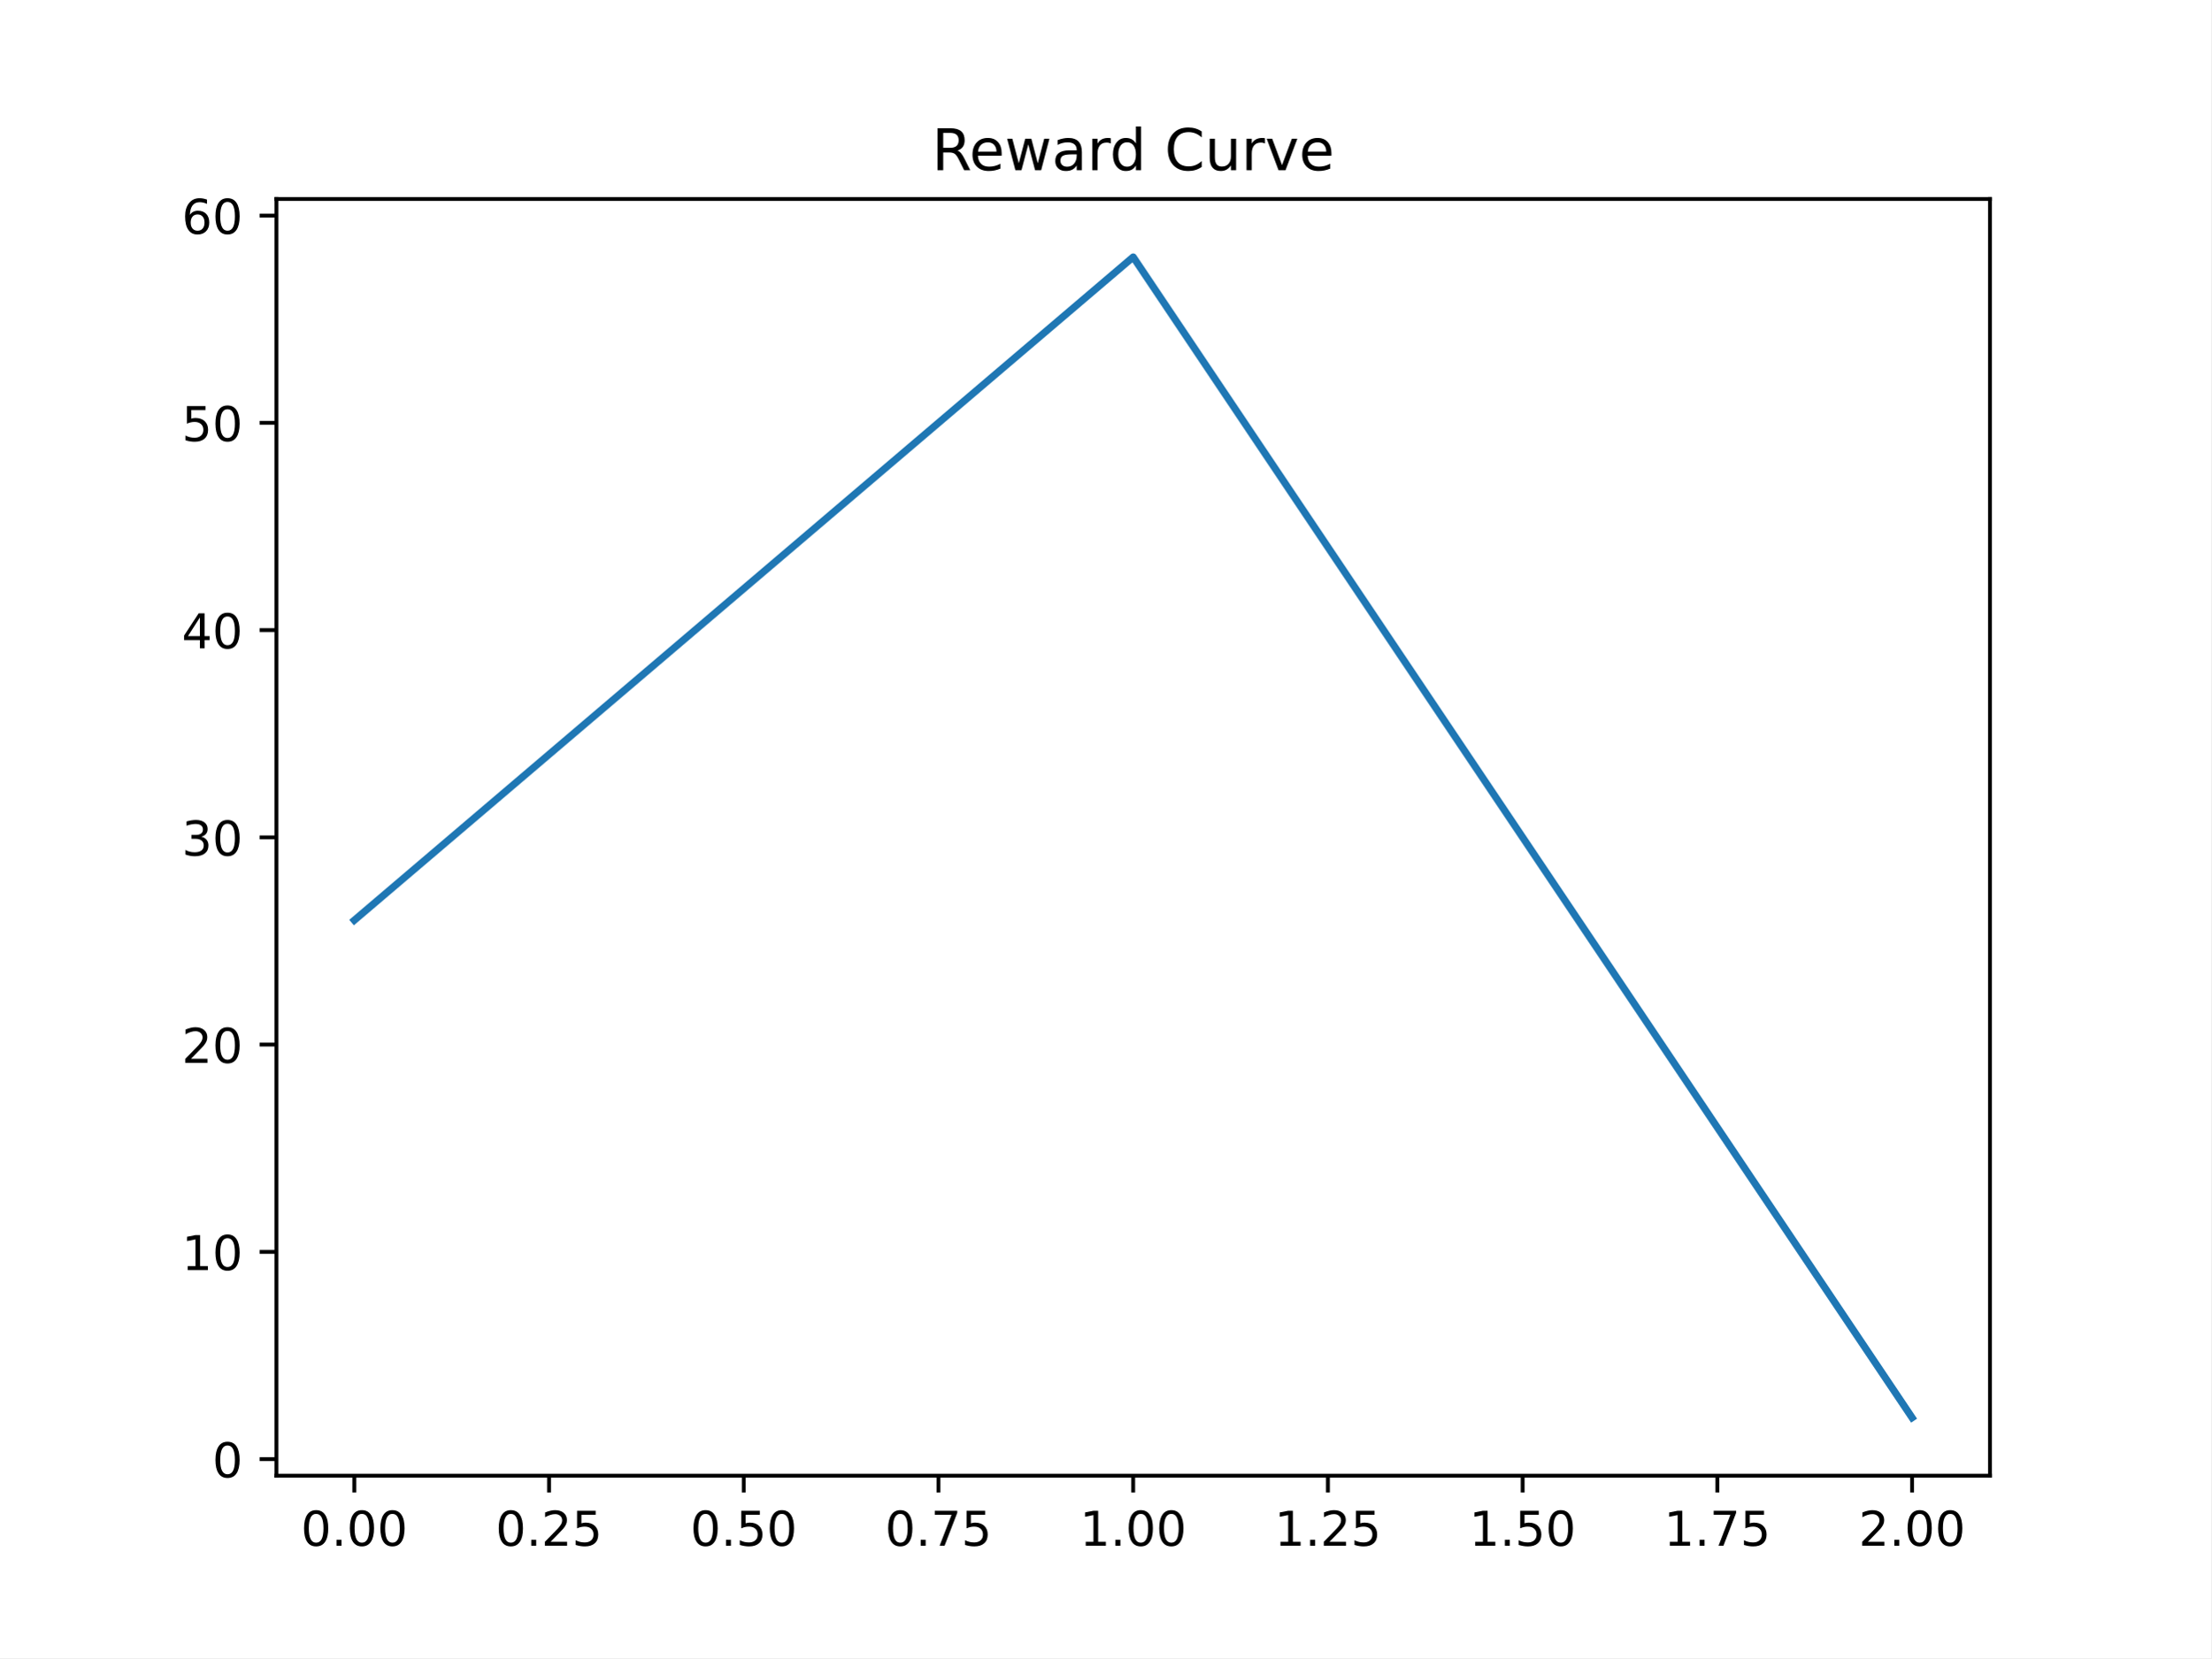
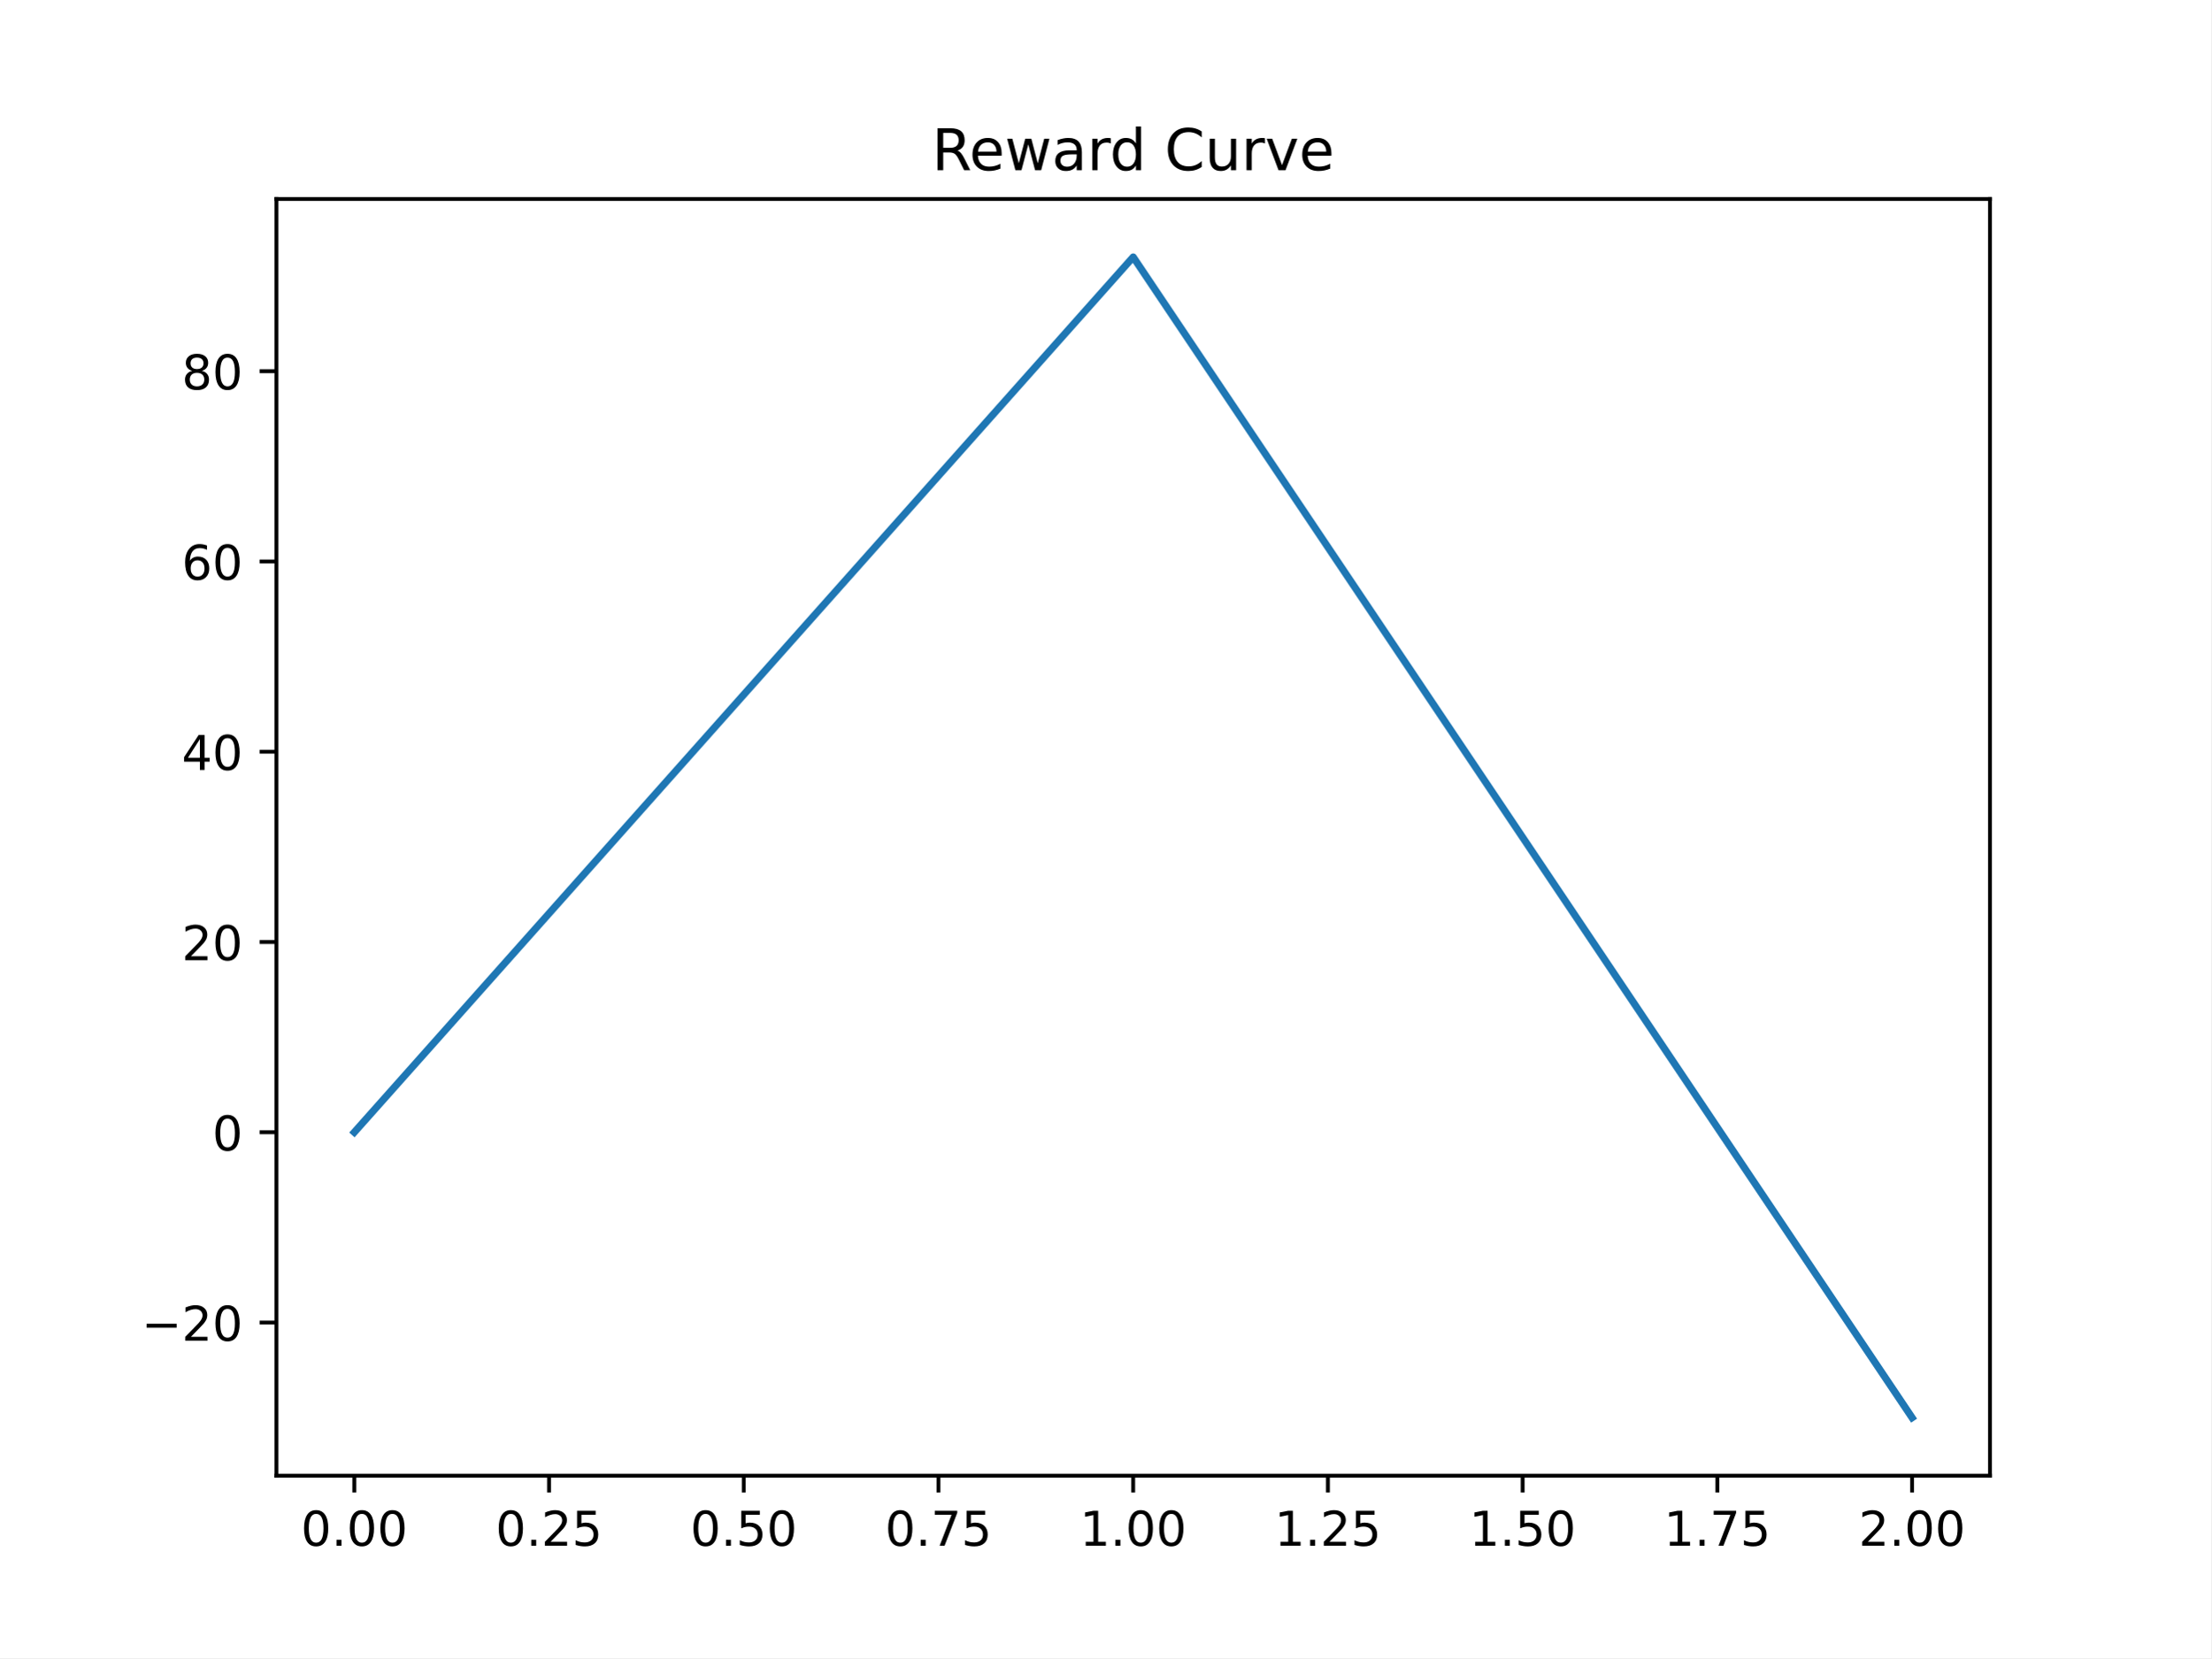
<svg xmlns="http://www.w3.org/2000/svg" xmlns:xlink="http://www.w3.org/1999/xlink" width="460.8pt" height="345.6pt" viewBox="0 0 460.8 345.6" version="1.1">
  <defs>
    <style type="text/css">*{stroke-linejoin: round; stroke-linecap: butt}</style>
  </defs>
  <g id="figure_1">
    <g id="patch_1">
      <path d="M 0 345.6  L 460.8 345.6  L 460.8 0  L 0 0  z " style="fill: #ffffff" />
    </g>
    <g id="axes_1">
      <g id="patch_2">
        <path d="M 57.6 307.584  L 414.72 307.584  L 414.72 41.472  L 57.6 41.472  z " style="fill: #ffffff" />
      </g>
      <g id="matplotlib.axis_1">
        <g id="xtick_1">
          <g id="line2d_1">
            <defs>
-               <path id="mc7e715570f" d="M 0 0  L 0 3.5  " style="stroke: #000000; stroke-width: 0.8" />
+               <path id="me362b021d5" d="M 0 0  L 0 3.5  " style="stroke: #000000; stroke-width: 0.8" />
            </defs>
            <g>
-               <use xlink:href="#mc7e715570f" x="73.833" y="307.584" style="stroke: #000000; stroke-width: 0.8" />
+               <use xlink:href="#me362b021d5" x="73.833" y="307.584" style="stroke: #000000; stroke-width: 0.8" />
            </g>
          </g>
          <g id="text_1">
            <g transform="translate(62.69991 322.1824) scale(0.1 -0.1)">
              <defs>
                <path id="DejaVuSans-30" d="M 2034 4250  Q 1547 4250 1301 3770  Q 1056 3291 1056 2328  Q 1056 1369 1301 889  Q 1547 409 2034 409  Q 2525 409 2770 889  Q 3016 1369 3016 2328  Q 3016 3291 2770 3770  Q 2525 4250 2034 4250  z M 2034 4750  Q 2819 4750 3233 4129  Q 3647 3509 3647 2328  Q 3647 1150 3233 529  Q 2819 -91 2034 -91  Q 1250 -91 836 529  Q 422 1150 422 2328  Q 422 3509 836 4129  Q 1250 4750 2034 4750  z " transform="scale(0.015625)" />
                <path id="DejaVuSans-2e" d="M 684 794  L 1344 794  L 1344 0  L 684 0  L 684 794  z " transform="scale(0.015625)" />
              </defs>
              <use xlink:href="#DejaVuSans-30" />
              <use xlink:href="#DejaVuSans-2e" x="63.623" />
              <use xlink:href="#DejaVuSans-30" x="95.41" />
              <use xlink:href="#DejaVuSans-30" x="159.033" />
            </g>
          </g>
        </g>
        <g id="xtick_2">
          <g id="line2d_2">
            <g>
-               <use xlink:href="#mc7e715570f" x="114.415" y="307.584" style="stroke: #000000; stroke-width: 0.8" />
+               <use xlink:href="#me362b021d5" x="114.415" y="307.584" style="stroke: #000000; stroke-width: 0.8" />
            </g>
          </g>
          <g id="text_2">
            <g transform="translate(103.2817 322.1824) scale(0.1 -0.1)">
              <defs>
                <path id="DejaVuSans-32" d="M 1228 531  L 3431 531  L 3431 0  L 469 0  L 469 531  Q 828 903 1448 1529  Q 2069 2156 2228 2338  Q 2531 2678 2651 2914  Q 2772 3150 2772 3378  Q 2772 3750 2511 3984  Q 2250 4219 1831 4219  Q 1534 4219 1204 4116  Q 875 4013 500 3803  L 500 4441  Q 881 4594 1212 4672  Q 1544 4750 1819 4750  Q 2544 4750 2975 4387  Q 3406 4025 3406 3419  Q 3406 3131 3298 2873  Q 3191 2616 2906 2266  Q 2828 2175 2409 1742  Q 1991 1309 1228 531  z " transform="scale(0.015625)" />
                <path id="DejaVuSans-35" d="M 691 4666  L 3169 4666  L 3169 4134  L 1269 4134  L 1269 2991  Q 1406 3038 1543 3061  Q 1681 3084 1819 3084  Q 2600 3084 3056 2656  Q 3513 2228 3513 1497  Q 3513 744 3044 326  Q 2575 -91 1722 -91  Q 1428 -91 1123 -41  Q 819 9 494 109  L 494 744  Q 775 591 1075 516  Q 1375 441 1709 441  Q 2250 441 2565 725  Q 2881 1009 2881 1497  Q 2881 1984 2565 2268  Q 2250 2553 1709 2553  Q 1456 2553 1204 2497  Q 953 2441 691 2322  L 691 4666  z " transform="scale(0.015625)" />
              </defs>
              <use xlink:href="#DejaVuSans-30" />
              <use xlink:href="#DejaVuSans-2e" x="63.623" />
              <use xlink:href="#DejaVuSans-32" x="95.41" />
              <use xlink:href="#DejaVuSans-35" x="159.033" />
            </g>
          </g>
        </g>
        <g id="xtick_3">
          <g id="line2d_3">
            <g>
-               <use xlink:href="#mc7e715570f" x="154.996" y="307.584" style="stroke: #000000; stroke-width: 0.8" />
+               <use xlink:href="#me362b021d5" x="154.996" y="307.584" style="stroke: #000000; stroke-width: 0.8" />
            </g>
          </g>
          <g id="text_3">
            <g transform="translate(143.8636 322.1824) scale(0.1 -0.1)">
              <use xlink:href="#DejaVuSans-30" />
              <use xlink:href="#DejaVuSans-2e" x="63.623" />
              <use xlink:href="#DejaVuSans-35" x="95.41" />
              <use xlink:href="#DejaVuSans-30" x="159.033" />
            </g>
          </g>
        </g>
        <g id="xtick_4">
          <g id="line2d_4">
            <g>
-               <use xlink:href="#mc7e715570f" x="195.578" y="307.584" style="stroke: #000000; stroke-width: 0.8" />
+               <use xlink:href="#me362b021d5" x="195.578" y="307.584" style="stroke: #000000; stroke-width: 0.8" />
            </g>
          </g>
          <g id="text_4">
            <g transform="translate(184.4454 322.1824) scale(0.1 -0.1)">
              <defs>
                <path id="DejaVuSans-37" d="M 525 4666  L 3525 4666  L 3525 4397  L 1831 0  L 1172 0  L 2766 4134  L 525 4134  L 525 4666  z " transform="scale(0.015625)" />
              </defs>
              <use xlink:href="#DejaVuSans-30" />
              <use xlink:href="#DejaVuSans-2e" x="63.623" />
              <use xlink:href="#DejaVuSans-37" x="95.41" />
              <use xlink:href="#DejaVuSans-35" x="159.033" />
            </g>
          </g>
        </g>
        <g id="xtick_5">
          <g id="line2d_5">
            <g>
-               <use xlink:href="#mc7e715570f" x="236.16" y="307.584" style="stroke: #000000; stroke-width: 0.8" />
+               <use xlink:href="#me362b021d5" x="236.16" y="307.584" style="stroke: #000000; stroke-width: 0.8" />
            </g>
          </g>
          <g id="text_5">
            <g transform="translate(225.0272 322.1824) scale(0.1 -0.1)">
              <defs>
                <path id="DejaVuSans-31" d="M 794 531  L 1825 531  L 1825 4091  L 703 3866  L 703 4441  L 1819 4666  L 2450 4666  L 2450 531  L 3481 531  L 3481 0  L 794 0  L 794 531  z " transform="scale(0.015625)" />
              </defs>
              <use xlink:href="#DejaVuSans-31" />
              <use xlink:href="#DejaVuSans-2e" x="63.623" />
              <use xlink:href="#DejaVuSans-30" x="95.41" />
              <use xlink:href="#DejaVuSans-30" x="159.033" />
            </g>
          </g>
        </g>
        <g id="xtick_6">
          <g id="line2d_6">
            <g>
-               <use xlink:href="#mc7e715570f" x="276.742" y="307.584" style="stroke: #000000; stroke-width: 0.8" />
+               <use xlink:href="#me362b021d5" x="276.742" y="307.584" style="stroke: #000000; stroke-width: 0.8" />
            </g>
          </g>
          <g id="text_6">
            <g transform="translate(265.609 322.1824) scale(0.1 -0.1)">
              <use xlink:href="#DejaVuSans-31" />
              <use xlink:href="#DejaVuSans-2e" x="63.623" />
              <use xlink:href="#DejaVuSans-32" x="95.41" />
              <use xlink:href="#DejaVuSans-35" x="159.033" />
            </g>
          </g>
        </g>
        <g id="xtick_7">
          <g id="line2d_7">
            <g>
-               <use xlink:href="#mc7e715570f" x="317.324" y="307.584" style="stroke: #000000; stroke-width: 0.8" />
+               <use xlink:href="#me362b021d5" x="317.324" y="307.584" style="stroke: #000000; stroke-width: 0.8" />
            </g>
          </g>
          <g id="text_7">
            <g transform="translate(306.1908 322.1824) scale(0.1 -0.1)">
              <use xlink:href="#DejaVuSans-31" />
              <use xlink:href="#DejaVuSans-2e" x="63.623" />
              <use xlink:href="#DejaVuSans-35" x="95.41" />
              <use xlink:href="#DejaVuSans-30" x="159.033" />
            </g>
          </g>
        </g>
        <g id="xtick_8">
          <g id="line2d_8">
            <g>
-               <use xlink:href="#mc7e715570f" x="357.905" y="307.584" style="stroke: #000000; stroke-width: 0.8" />
+               <use xlink:href="#me362b021d5" x="357.905" y="307.584" style="stroke: #000000; stroke-width: 0.8" />
            </g>
          </g>
          <g id="text_8">
            <g transform="translate(346.7726 322.1824) scale(0.1 -0.1)">
              <use xlink:href="#DejaVuSans-31" />
              <use xlink:href="#DejaVuSans-2e" x="63.623" />
              <use xlink:href="#DejaVuSans-37" x="95.41" />
              <use xlink:href="#DejaVuSans-35" x="159.033" />
            </g>
          </g>
        </g>
        <g id="xtick_9">
          <g id="line2d_9">
            <g>
-               <use xlink:href="#mc7e715570f" x="398.487" y="307.584" style="stroke: #000000; stroke-width: 0.8" />
+               <use xlink:href="#me362b021d5" x="398.487" y="307.584" style="stroke: #000000; stroke-width: 0.8" />
            </g>
          </g>
          <g id="text_9">
            <g transform="translate(387.3545 322.1824) scale(0.1 -0.1)">
              <use xlink:href="#DejaVuSans-32" />
              <use xlink:href="#DejaVuSans-2e" x="63.623" />
              <use xlink:href="#DejaVuSans-30" x="95.41" />
              <use xlink:href="#DejaVuSans-30" x="159.033" />
            </g>
          </g>
        </g>
      </g>
      <g id="matplotlib.axis_2">
        <g id="ytick_1">
          <g id="line2d_10">
            <defs>
-               <path id="m72957413d5" d="M 0 0  L -3.5 0  " style="stroke: #000000; stroke-width: 0.8" />
+               <path id="mae5d4c111b" d="M 0 0  L -3.5 0  " style="stroke: #000000; stroke-width: 0.8" />
            </defs>
            <g>
-               <use xlink:href="#m72957413d5" x="57.6" y="304.128" style="stroke: #000000; stroke-width: 0.8" />
+               <use xlink:href="#mae5d4c111b" x="57.6" y="275.658" style="stroke: #000000; stroke-width: 0.8" />
            </g>
          </g>
          <g id="text_10">
-             <g transform="translate(44.2375 307.9272) scale(0.1 -0.1)">
-               <use xlink:href="#DejaVuSans-30" />
+             <g transform="translate(29.49531 279.4577) scale(0.1 -0.1)">
+               <defs>
+                 <path id="DejaVuSans-2212" d="M 678 2272  L 4684 2272  L 4684 1741  L 678 1741  L 678 2272  z " transform="scale(0.015625)" />
+               </defs>
+               <use xlink:href="#DejaVuSans-2212" />
+               <use xlink:href="#DejaVuSans-32" x="83.789" />
+               <use xlink:href="#DejaVuSans-30" x="147.412" />
            </g>
          </g>
        </g>
        <g id="ytick_2">
          <g id="line2d_11">
            <g>
-               <use xlink:href="#m72957413d5" x="57.6" y="260.928" style="stroke: #000000; stroke-width: 0.8" />
+               <use xlink:href="#mae5d4c111b" x="57.6" y="235.999" style="stroke: #000000; stroke-width: 0.8" />
            </g>
          </g>
          <g id="text_11">
-             <g transform="translate(37.875 264.7272) scale(0.1 -0.1)">
-               <use xlink:href="#DejaVuSans-31" />
-               <use xlink:href="#DejaVuSans-30" x="63.623" />
+             <g transform="translate(44.2375 239.7987) scale(0.1 -0.1)">
+               <use xlink:href="#DejaVuSans-30" />
            </g>
          </g>
        </g>
        <g id="ytick_3">
          <g id="line2d_12">
            <g>
-               <use xlink:href="#m72957413d5" x="57.6" y="217.728" style="stroke: #000000; stroke-width: 0.8" />
+               <use xlink:href="#mae5d4c111b" x="57.6" y="196.34" style="stroke: #000000; stroke-width: 0.8" />
            </g>
          </g>
          <g id="text_12">
-             <g transform="translate(37.875 221.5272) scale(0.1 -0.1)">
+             <g transform="translate(37.875 200.1397) scale(0.1 -0.1)">
              <use xlink:href="#DejaVuSans-32" />
              <use xlink:href="#DejaVuSans-30" x="63.623" />
            </g>
          </g>
        </g>
        <g id="ytick_4">
          <g id="line2d_13">
            <g>
-               <use xlink:href="#m72957413d5" x="57.6" y="174.528" style="stroke: #000000; stroke-width: 0.8" />
+               <use xlink:href="#mae5d4c111b" x="57.6" y="156.681" style="stroke: #000000; stroke-width: 0.8" />
            </g>
          </g>
          <g id="text_13">
-             <g transform="translate(37.875 178.3272) scale(0.1 -0.1)">
-               <defs>
-                 <path id="DejaVuSans-33" d="M 2597 2516  Q 3050 2419 3304 2112  Q 3559 1806 3559 1356  Q 3559 666 3084 287  Q 2609 -91 1734 -91  Q 1441 -91 1130 -33  Q 819 25 488 141  L 488 750  Q 750 597 1062 519  Q 1375 441 1716 441  Q 2309 441 2620 675  Q 2931 909 2931 1356  Q 2931 1769 2642 2001  Q 2353 2234 1838 2234  L 1294 2234  L 1294 2753  L 1863 2753  Q 2328 2753 2575 2939  Q 2822 3125 2822 3475  Q 2822 3834 2567 4026  Q 2313 4219 1838 4219  Q 1578 4219 1281 4162  Q 984 4106 628 3988  L 628 4550  Q 988 4650 1302 4700  Q 1616 4750 1894 4750  Q 2613 4750 3031 4423  Q 3450 4097 3450 3541  Q 3450 3153 3228 2886  Q 3006 2619 2597 2516  z " transform="scale(0.015625)" />
-               </defs>
-               <use xlink:href="#DejaVuSans-33" />
+             <g transform="translate(37.875 160.4807) scale(0.1 -0.1)">
+               <defs>
+                 <path id="DejaVuSans-34" d="M 2419 4116  L 825 1625  L 2419 1625  L 2419 4116  z M 2253 4666  L 3047 4666  L 3047 1625  L 3713 1625  L 3713 1100  L 3047 1100  L 3047 0  L 2419 0  L 2419 1100  L 313 1100  L 313 1709  L 2253 4666  z " transform="scale(0.015625)" />
+               </defs>
+               <use xlink:href="#DejaVuSans-34" />
              <use xlink:href="#DejaVuSans-30" x="63.623" />
            </g>
          </g>
        </g>
        <g id="ytick_5">
          <g id="line2d_14">
            <g>
-               <use xlink:href="#m72957413d5" x="57.6" y="131.328" style="stroke: #000000; stroke-width: 0.8" />
+               <use xlink:href="#mae5d4c111b" x="57.6" y="117.022" style="stroke: #000000; stroke-width: 0.8" />
            </g>
          </g>
          <g id="text_14">
-             <g transform="translate(37.875 135.1272) scale(0.1 -0.1)">
-               <defs>
-                 <path id="DejaVuSans-34" d="M 2419 4116  L 825 1625  L 2419 1625  L 2419 4116  z M 2253 4666  L 3047 4666  L 3047 1625  L 3713 1625  L 3713 1100  L 3047 1100  L 3047 0  L 2419 0  L 2419 1100  L 313 1100  L 313 1709  L 2253 4666  z " transform="scale(0.015625)" />
-               </defs>
-               <use xlink:href="#DejaVuSans-34" />
+             <g transform="translate(37.875 120.8216) scale(0.1 -0.1)">
+               <defs>
+                 <path id="DejaVuSans-36" d="M 2113 2584  Q 1688 2584 1439 2293  Q 1191 2003 1191 1497  Q 1191 994 1439 701  Q 1688 409 2113 409  Q 2538 409 2786 701  Q 3034 994 3034 1497  Q 3034 2003 2786 2293  Q 2538 2584 2113 2584  z M 3366 4563  L 3366 3988  Q 3128 4100 2886 4159  Q 2644 4219 2406 4219  Q 1781 4219 1451 3797  Q 1122 3375 1075 2522  Q 1259 2794 1537 2939  Q 1816 3084 2150 3084  Q 2853 3084 3261 2657  Q 3669 2231 3669 1497  Q 3669 778 3244 343  Q 2819 -91 2113 -91  Q 1303 -91 875 529  Q 447 1150 447 2328  Q 447 3434 972 4092  Q 1497 4750 2381 4750  Q 2619 4750 2861 4703  Q 3103 4656 3366 4563  z " transform="scale(0.015625)" />
+               </defs>
+               <use xlink:href="#DejaVuSans-36" />
              <use xlink:href="#DejaVuSans-30" x="63.623" />
            </g>
          </g>
        </g>
        <g id="ytick_6">
          <g id="line2d_15">
            <g>
-               <use xlink:href="#m72957413d5" x="57.6" y="88.128" style="stroke: #000000; stroke-width: 0.8" />
+               <use xlink:href="#mae5d4c111b" x="57.6" y="77.363" style="stroke: #000000; stroke-width: 0.8" />
            </g>
          </g>
          <g id="text_15">
-             <g transform="translate(37.875 91.92722) scale(0.1 -0.1)">
-               <use xlink:href="#DejaVuSans-35" />
+             <g transform="translate(37.875 81.16263) scale(0.1 -0.1)">
+               <defs>
+                 <path id="DejaVuSans-38" d="M 2034 2216  Q 1584 2216 1326 1975  Q 1069 1734 1069 1313  Q 1069 891 1326 650  Q 1584 409 2034 409  Q 2484 409 2743 651  Q 3003 894 3003 1313  Q 3003 1734 2745 1975  Q 2488 2216 2034 2216  z M 1403 2484  Q 997 2584 770 2862  Q 544 3141 544 3541  Q 544 4100 942 4425  Q 1341 4750 2034 4750  Q 2731 4750 3128 4425  Q 3525 4100 3525 3541  Q 3525 3141 3298 2862  Q 3072 2584 2669 2484  Q 3125 2378 3379 2068  Q 3634 1759 3634 1313  Q 3634 634 3220 271  Q 2806 -91 2034 -91  Q 1263 -91 848 271  Q 434 634 434 1313  Q 434 1759 690 2068  Q 947 2378 1403 2484  z M 1172 3481  Q 1172 3119 1398 2916  Q 1625 2713 2034 2713  Q 2441 2713 2670 2916  Q 2900 3119 2900 3481  Q 2900 3844 2670 4047  Q 2441 4250 2034 4250  Q 1625 4250 1398 4047  Q 1172 3844 1172 3481  z " transform="scale(0.015625)" />
+               </defs>
+               <use xlink:href="#DejaVuSans-38" />
              <use xlink:href="#DejaVuSans-30" x="63.623" />
            </g>
          </g>
        </g>
-         <g id="ytick_7">
-           <g id="line2d_16">
-             <g>
-               <use xlink:href="#m72957413d5" x="57.6" y="44.928" style="stroke: #000000; stroke-width: 0.8" />
-             </g>
-           </g>
-           <g id="text_16">
-             <g transform="translate(37.875 48.72722) scale(0.1 -0.1)">
-               <defs>
-                 <path id="DejaVuSans-36" d="M 2113 2584  Q 1688 2584 1439 2293  Q 1191 2003 1191 1497  Q 1191 994 1439 701  Q 1688 409 2113 409  Q 2538 409 2786 701  Q 3034 994 3034 1497  Q 3034 2003 2786 2293  Q 2538 2584 2113 2584  z M 3366 4563  L 3366 3988  Q 3128 4100 2886 4159  Q 2644 4219 2406 4219  Q 1781 4219 1451 3797  Q 1122 3375 1075 2522  Q 1259 2794 1537 2939  Q 1816 3084 2150 3084  Q 2853 3084 3261 2657  Q 3669 2231 3669 1497  Q 3669 778 3244 343  Q 2819 -91 2113 -91  Q 1303 -91 875 529  Q 447 1150 447 2328  Q 447 3434 972 4092  Q 1497 4750 2381 4750  Q 2619 4750 2861 4703  Q 3103 4656 3366 4563  z " transform="scale(0.015625)" />
-               </defs>
-               <use xlink:href="#DejaVuSans-36" />
-               <use xlink:href="#DejaVuSans-30" x="63.623" />
-             </g>
-           </g>
-         </g>
-       </g>
-       <g id="line2d_17">
-         <path d="M 73.833 191.808  L 236.16 53.568  L 398.487 295.488  " clip-path="url(#p3a6124f444)" style="fill: none; stroke: #1f77b4; stroke-width: 1.5; stroke-linecap: square" />
+       </g>
+       <g id="line2d_16">
+         <path d="M 73.833 235.999  L 236.16 53.568  L 398.487 295.488  " clip-path="url(#p31adb9b494)" style="fill: none; stroke: #1f77b4; stroke-width: 1.5; stroke-linecap: square" />
      </g>
      <g id="patch_3">
        <path d="M 57.6 307.584  L 57.6 41.472  " style="fill: none; stroke: #000000; stroke-width: 0.8; stroke-linejoin: miter; stroke-linecap: square" />
      </g>
      <g id="patch_4">
        <path d="M 414.72 307.584  L 414.72 41.472  " style="fill: none; stroke: #000000; stroke-width: 0.8; stroke-linejoin: miter; stroke-linecap: square" />
      </g>
      <g id="patch_5">
        <path d="M 57.6 307.584  L 414.72 307.584  " style="fill: none; stroke: #000000; stroke-width: 0.8; stroke-linejoin: miter; stroke-linecap: square" />
      </g>
      <g id="patch_6">
        <path d="M 57.6 41.472  L 414.72 41.472  " style="fill: none; stroke: #000000; stroke-width: 0.8; stroke-linejoin: miter; stroke-linecap: square" />
      </g>
-       <g id="text_17">
+       <g id="text_16">
        <g transform="translate(194.2059 35.472) scale(0.12 -0.12)">
          <defs>
            <path id="DejaVuSans-52" d="M 2841 2188  Q 3044 2119 3236 1894  Q 3428 1669 3622 1275  L 4263 0  L 3584 0  L 2988 1197  Q 2756 1666 2539 1819  Q 2322 1972 1947 1972  L 1259 1972  L 1259 0  L 628 0  L 628 4666  L 2053 4666  Q 2853 4666 3247 4331  Q 3641 3997 3641 3322  Q 3641 2881 3436 2590  Q 3231 2300 2841 2188  z M 1259 4147  L 1259 2491  L 2053 2491  Q 2509 2491 2742 2702  Q 2975 2913 2975 3322  Q 2975 3731 2742 3939  Q 2509 4147 2053 4147  L 1259 4147  z " transform="scale(0.015625)" />
            <path id="DejaVuSans-65" d="M 3597 1894  L 3597 1613  L 953 1613  Q 991 1019 1311 708  Q 1631 397 2203 397  Q 2534 397 2845 478  Q 3156 559 3463 722  L 3463 178  Q 3153 47 2828 -22  Q 2503 -91 2169 -91  Q 1331 -91 842 396  Q 353 884 353 1716  Q 353 2575 817 3079  Q 1281 3584 2069 3584  Q 2775 3584 3186 3129  Q 3597 2675 3597 1894  z M 3022 2063  Q 3016 2534 2758 2815  Q 2500 3097 2075 3097  Q 1594 3097 1305 2825  Q 1016 2553 972 2059  L 3022 2063  z " transform="scale(0.015625)" />
            <path id="DejaVuSans-77" d="M 269 3500  L 844 3500  L 1563 769  L 2278 3500  L 2956 3500  L 3675 769  L 4391 3500  L 4966 3500  L 4050 0  L 3372 0  L 2619 2869  L 1863 0  L 1184 0  L 269 3500  z " transform="scale(0.015625)" />
            <path id="DejaVuSans-61" d="M 2194 1759  Q 1497 1759 1228 1600  Q 959 1441 959 1056  Q 959 750 1161 570  Q 1363 391 1709 391  Q 2188 391 2477 730  Q 2766 1069 2766 1631  L 2766 1759  L 2194 1759  z M 3341 1997  L 3341 0  L 2766 0  L 2766 531  Q 2569 213 2275 61  Q 1981 -91 1556 -91  Q 1019 -91 701 211  Q 384 513 384 1019  Q 384 1609 779 1909  Q 1175 2209 1959 2209  L 2766 2209  L 2766 2266  Q 2766 2663 2505 2880  Q 2244 3097 1772 3097  Q 1472 3097 1187 3025  Q 903 2953 641 2809  L 641 3341  Q 956 3463 1253 3523  Q 1550 3584 1831 3584  Q 2591 3584 2966 3190  Q 3341 2797 3341 1997  z " transform="scale(0.015625)" />
            <path id="DejaVuSans-72" d="M 2631 2963  Q 2534 3019 2420 3045  Q 2306 3072 2169 3072  Q 1681 3072 1420 2755  Q 1159 2438 1159 1844  L 1159 0  L 581 0  L 581 3500  L 1159 3500  L 1159 2956  Q 1341 3275 1631 3429  Q 1922 3584 2338 3584  Q 2397 3584 2469 3576  Q 2541 3569 2628 3553  L 2631 2963  z " transform="scale(0.015625)" />
            <path id="DejaVuSans-64" d="M 2906 2969  L 2906 4863  L 3481 4863  L 3481 0  L 2906 0  L 2906 525  Q 2725 213 2448 61  Q 2172 -91 1784 -91  Q 1150 -91 751 415  Q 353 922 353 1747  Q 353 2572 751 3078  Q 1150 3584 1784 3584  Q 2172 3584 2448 3432  Q 2725 3281 2906 2969  z M 947 1747  Q 947 1113 1208 752  Q 1469 391 1925 391  Q 2381 391 2643 752  Q 2906 1113 2906 1747  Q 2906 2381 2643 2742  Q 2381 3103 1925 3103  Q 1469 3103 1208 2742  Q 947 2381 947 1747  z " transform="scale(0.015625)" />
            <path id="DejaVuSans-20" transform="scale(0.015625)" />
            <path id="DejaVuSans-43" d="M 4122 4306  L 4122 3641  Q 3803 3938 3442 4084  Q 3081 4231 2675 4231  Q 1875 4231 1450 3742  Q 1025 3253 1025 2328  Q 1025 1406 1450 917  Q 1875 428 2675 428  Q 3081 428 3442 575  Q 3803 722 4122 1019  L 4122 359  Q 3791 134 3420 21  Q 3050 -91 2638 -91  Q 1578 -91 968 557  Q 359 1206 359 2328  Q 359 3453 968 4101  Q 1578 4750 2638 4750  Q 3056 4750 3426 4639  Q 3797 4528 4122 4306  z " transform="scale(0.015625)" />
            <path id="DejaVuSans-75" d="M 544 1381  L 544 3500  L 1119 3500  L 1119 1403  Q 1119 906 1312 657  Q 1506 409 1894 409  Q 2359 409 2629 706  Q 2900 1003 2900 1516  L 2900 3500  L 3475 3500  L 3475 0  L 2900 0  L 2900 538  Q 2691 219 2414 64  Q 2138 -91 1772 -91  Q 1169 -91 856 284  Q 544 659 544 1381  z M 1991 3584  L 1991 3584  z " transform="scale(0.015625)" />
            <path id="DejaVuSans-76" d="M 191 3500  L 800 3500  L 1894 563  L 2988 3500  L 3597 3500  L 2284 0  L 1503 0  L 191 3500  z " transform="scale(0.015625)" />
          </defs>
          <use xlink:href="#DejaVuSans-52" />
          <use xlink:href="#DejaVuSans-65" x="64.982" />
          <use xlink:href="#DejaVuSans-77" x="126.506" />
          <use xlink:href="#DejaVuSans-61" x="208.293" />
          <use xlink:href="#DejaVuSans-72" x="269.572" />
          <use xlink:href="#DejaVuSans-64" x="308.936" />
          <use xlink:href="#DejaVuSans-20" x="372.412" />
          <use xlink:href="#DejaVuSans-43" x="404.199" />
          <use xlink:href="#DejaVuSans-75" x="474.023" />
          <use xlink:href="#DejaVuSans-72" x="537.402" />
          <use xlink:href="#DejaVuSans-76" x="578.516" />
          <use xlink:href="#DejaVuSans-65" x="637.695" />
        </g>
      </g>
    </g>
  </g>
  <defs>
-     <clipPath id="p3a6124f444">
+     <clipPath id="p31adb9b494">
      <rect x="57.6" y="41.472" width="357.12" height="266.112" />
    </clipPath>
  </defs>
</svg>
